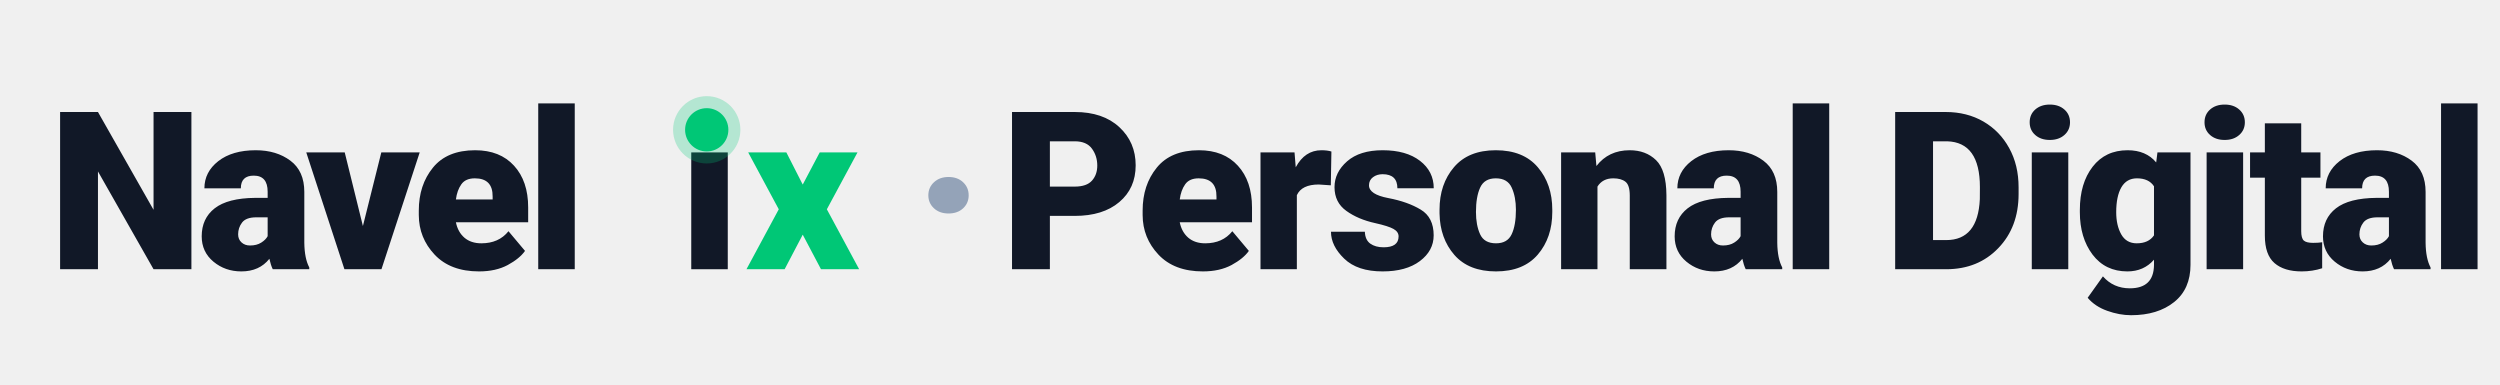
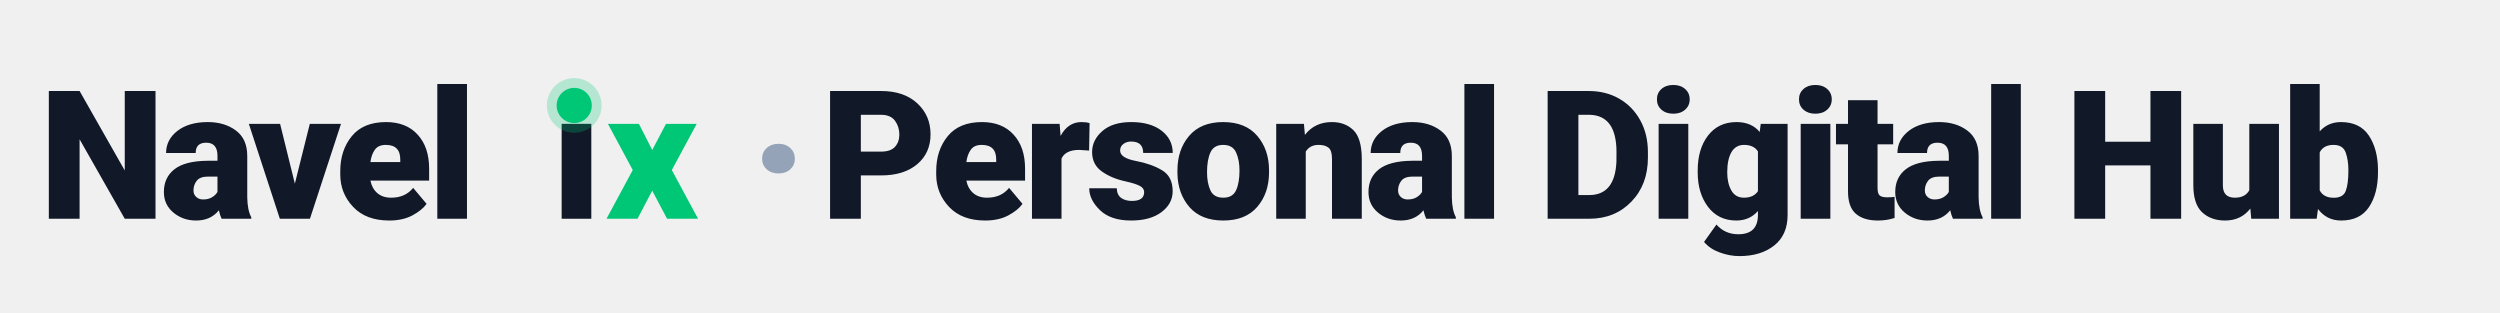
- <svg xmlns="http://www.w3.org/2000/svg" viewBox="0 0 520 80" fill="none" width="100%" height="80">
+ <svg xmlns="http://www.w3.org/2000/svg" viewBox="0 0 640 80" fill="none" width="100%" height="80">
  <style>
    .brand-text {
      font-family: -apple-system, BlinkMacSystemFont, "Segoe UI", Roboto, "Helvetica Neue", Arial, sans-serif;
      font-size: 46px;
      font-weight: 800;
      letter-spacing: -0.03em;
    }
    .main-char {
      fill: #111827;
    }
    .accent-char {
      fill: #00C776;
    }
    @media (prefers-color-scheme: dark) {
      .main-char {
        fill: #FFFFFF;
      }
    }
  </style>
  <g transform="translate(10, 56)">
    <text x="0" y="0" class="brand-text main-char">Navel</text>
    <text x="131" y="0" class="brand-text main-char">ı</text>
    <circle cx="137" cy="-29" r="4.5" fill="#00C776" />
    <circle cx="137" cy="-29" r="7" fill="#00C776" opacity="0.25" />
    <text x="145" y="0" class="brand-text accent-char">x</text>
-     <text x="180" y="0" class="brand-text" font-size="32" font-weight="600" fill="#94A3B8">·</text>
-     <text x="198" y="0" class="brand-text main-char" font-size="32" font-weight="700">Personal Digital Hub</text>
+     <text x="182" y="0" class="brand-text" font-size="30" font-weight="600" fill="#94A3B8">·</text>
+     <text x="200" y="0" class="brand-text main-char" font-size="30" font-weight="700">Personal Digital Hub</text>
  </g>
</svg>
